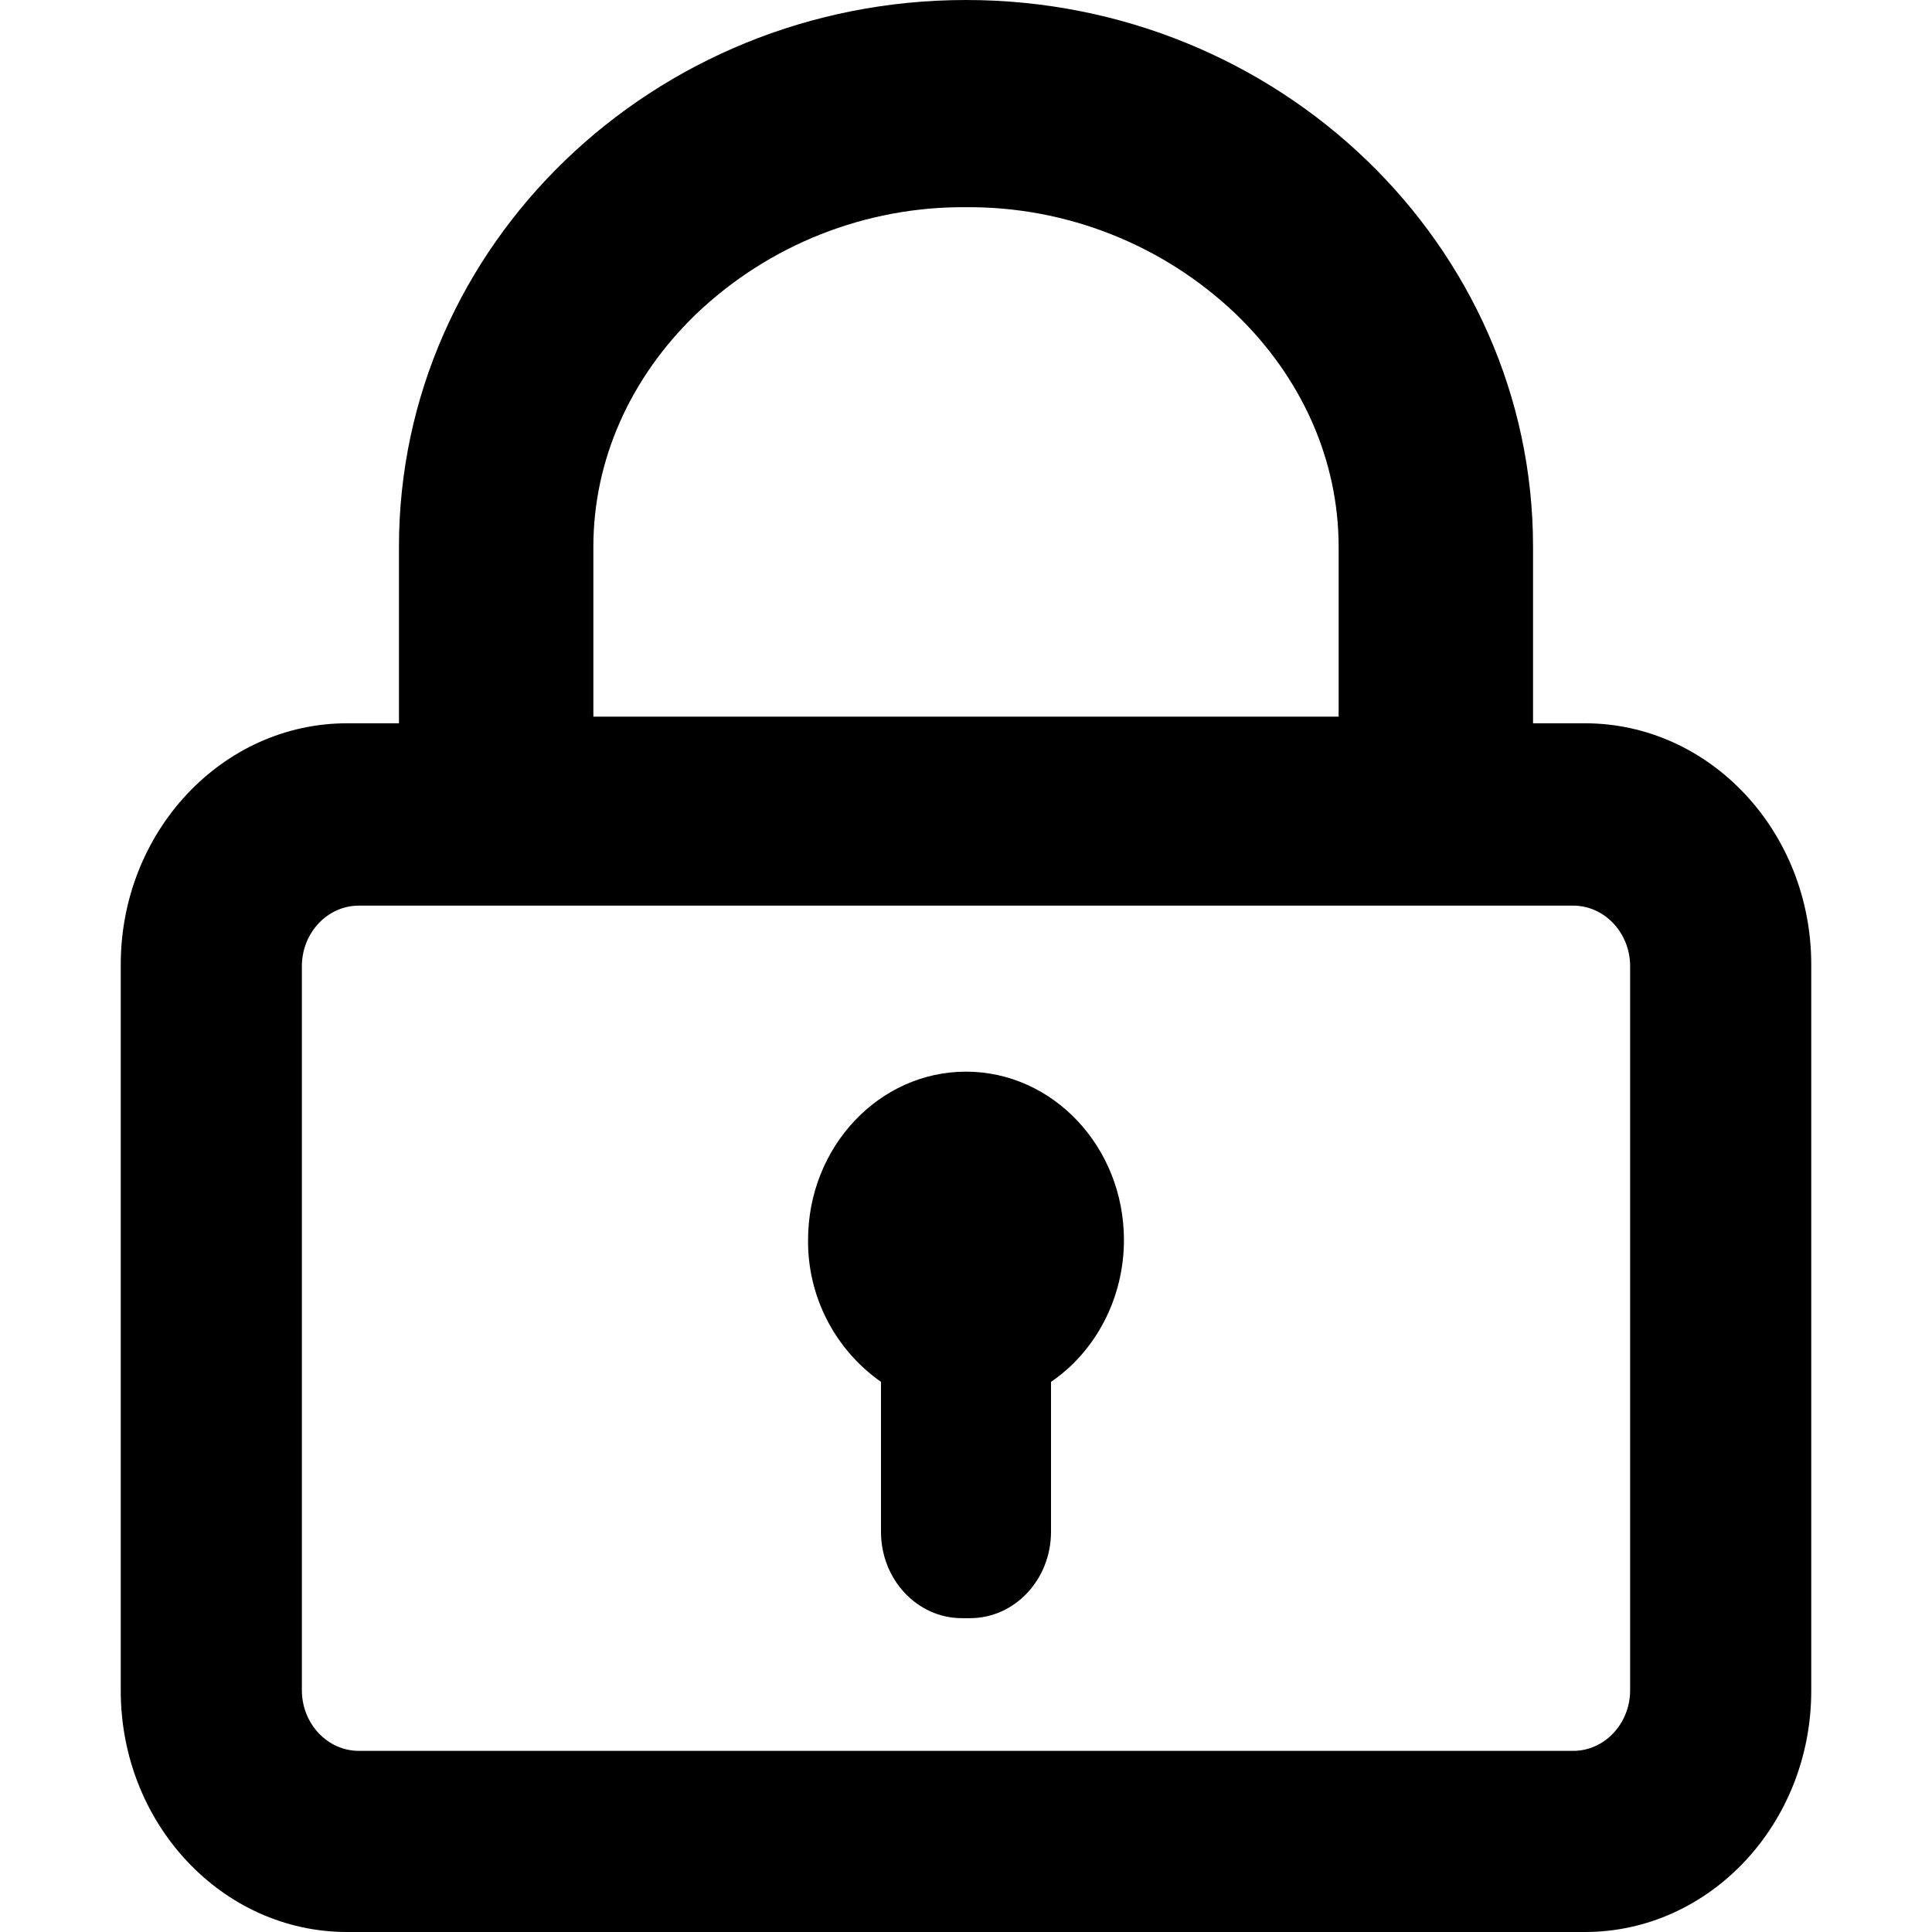
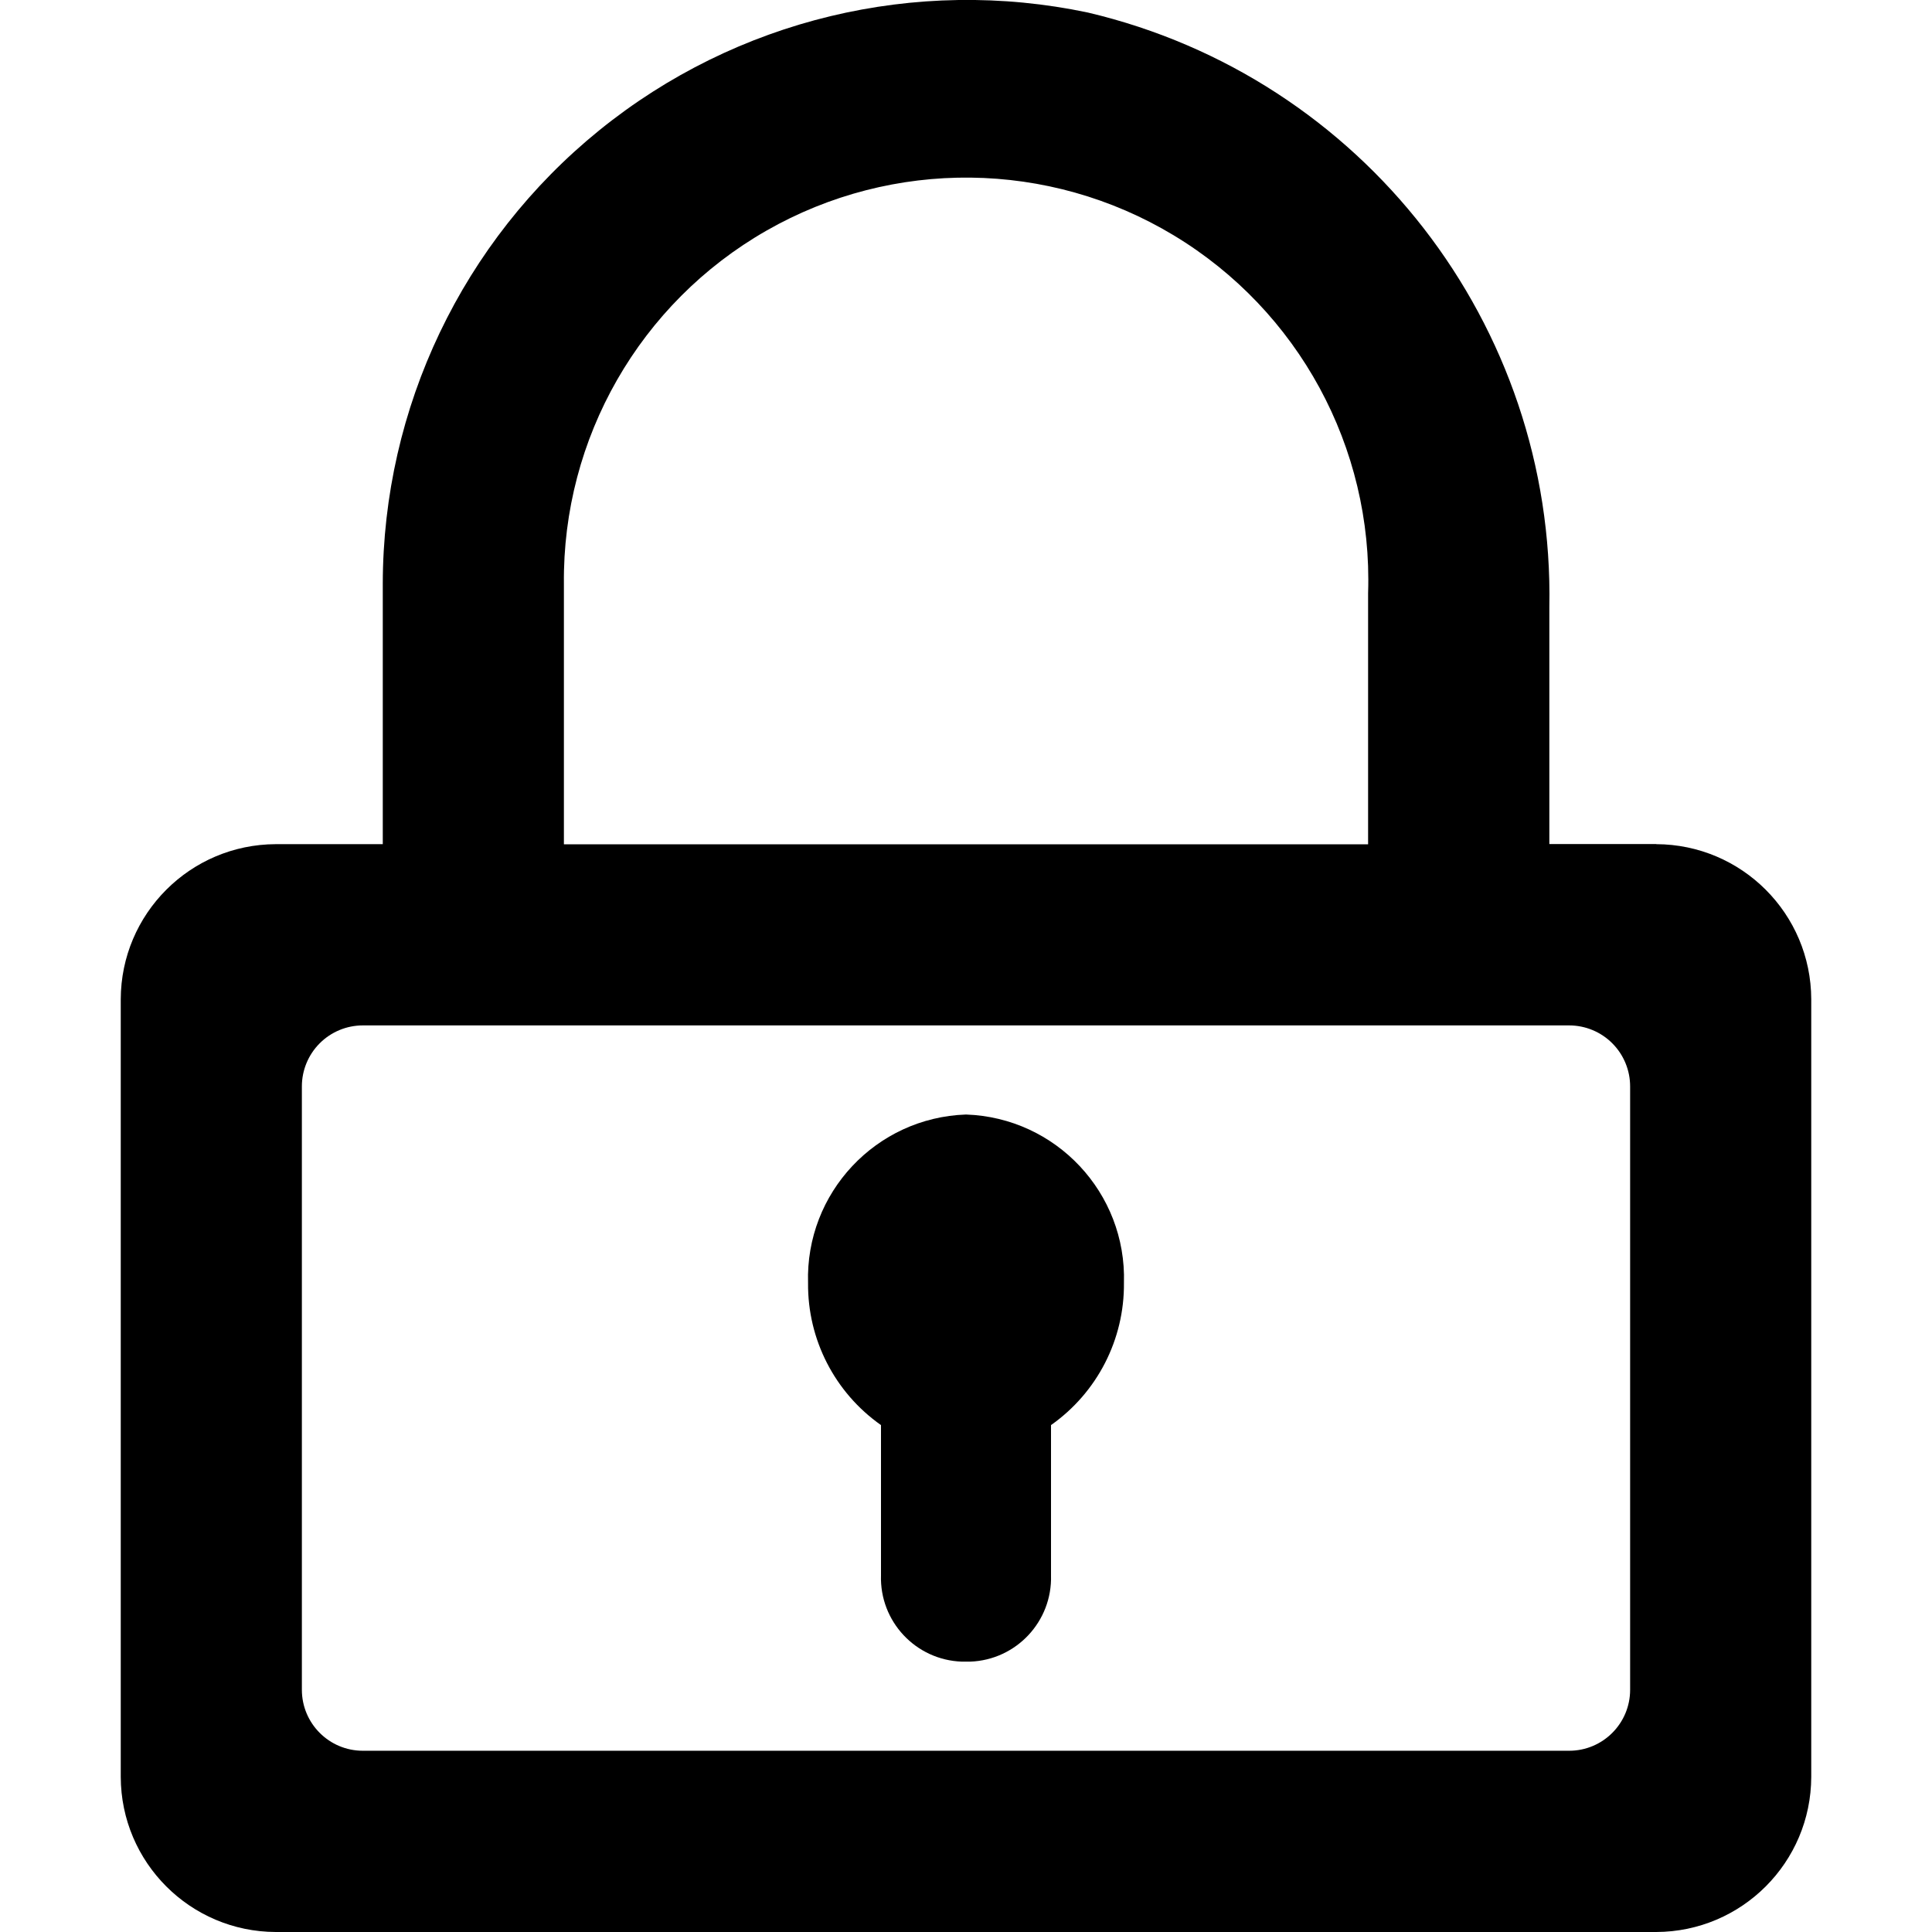
<svg xmlns="http://www.w3.org/2000/svg" id="icon-lock-outline" viewBox="0 0 16 16">
-   <path d="M13.126 5.99h-.43V4.528C12.696 2.031 10.589 0 8 0 5.41 0 3.304 2.031 3.304 4.528V5.99h-.43C1.841 5.99 1 6.886 1 7.988v6.014C1 15.104 1.84 16 2.874 16h10.252C14.159 16 15 15.104 15 14.002V7.988c0-1.102-.84-1.998-1.874-1.998zm-8.212-.055V4.528c0-.715.303-1.4.853-1.929A3.2 3.2 0 0 1 8 1.716a3.2 3.2 0 0 1 2.233.883c.55.529.853 1.214.853 1.93v1.406H4.914zM8 8.875c.721 0 1.308.625 1.308 1.394 0 .477-.23.92-.604 1.175v1.242c0 .394-.3.715-.67.715h-.068c-.37 0-.67-.32-.67-.715v-1.242a1.42 1.42 0 0 1-.604-1.175c0-.769.587-1.394 1.308-1.394zm5.5-.873v5.996c0 .277-.212.502-.472.502H2.972c-.26 0-.472-.225-.472-.502V8.002c0-.277.212-.502.472-.502h10.056c.26 0 .472.225.472.502z" fill-rule="evenodd" />
+   <path d="M13.716 6.99h-.885V5.027A4.96 4.96 0 0 0 9.01.104 4.84 4.84 0 0 0 3.17 4.835v2.156h-.886A1.288 1.288 0 0 0 1 8.276v6.439A1.288 1.288 0 0 0 2.284 16h11.432A1.288 1.288 0 0 0 15 14.715V8.276a1.288 1.288 0 0 0-1.284-1.285ZM4.67 4.836a3.331 3.331 0 1 1 6.66.076v2.08H4.67Zm8.83 9.158a.505.505 0 0 1-.505.505h-9.99a.505.505 0 0 1-.505-.505V8.998a.505.505 0 0 1 .505-.506h9.99a.505.505 0 0 1 .505.506Z" fill-rule="nonzero" />
+   <path d="M8 9.23a1.355 1.355 0 0 0-1.308 1.395 1.422 1.422 0 0 0 .604 1.177v1.243a.694.694 0 0 0 .67.716h.068a.695.695 0 0 0 .67-.716v-1.243a1.423 1.423 0 0 0 .604-1.177A1.355 1.355 0 0 0 8 9.23Z" fill-rule="nonzero" />
</svg>
